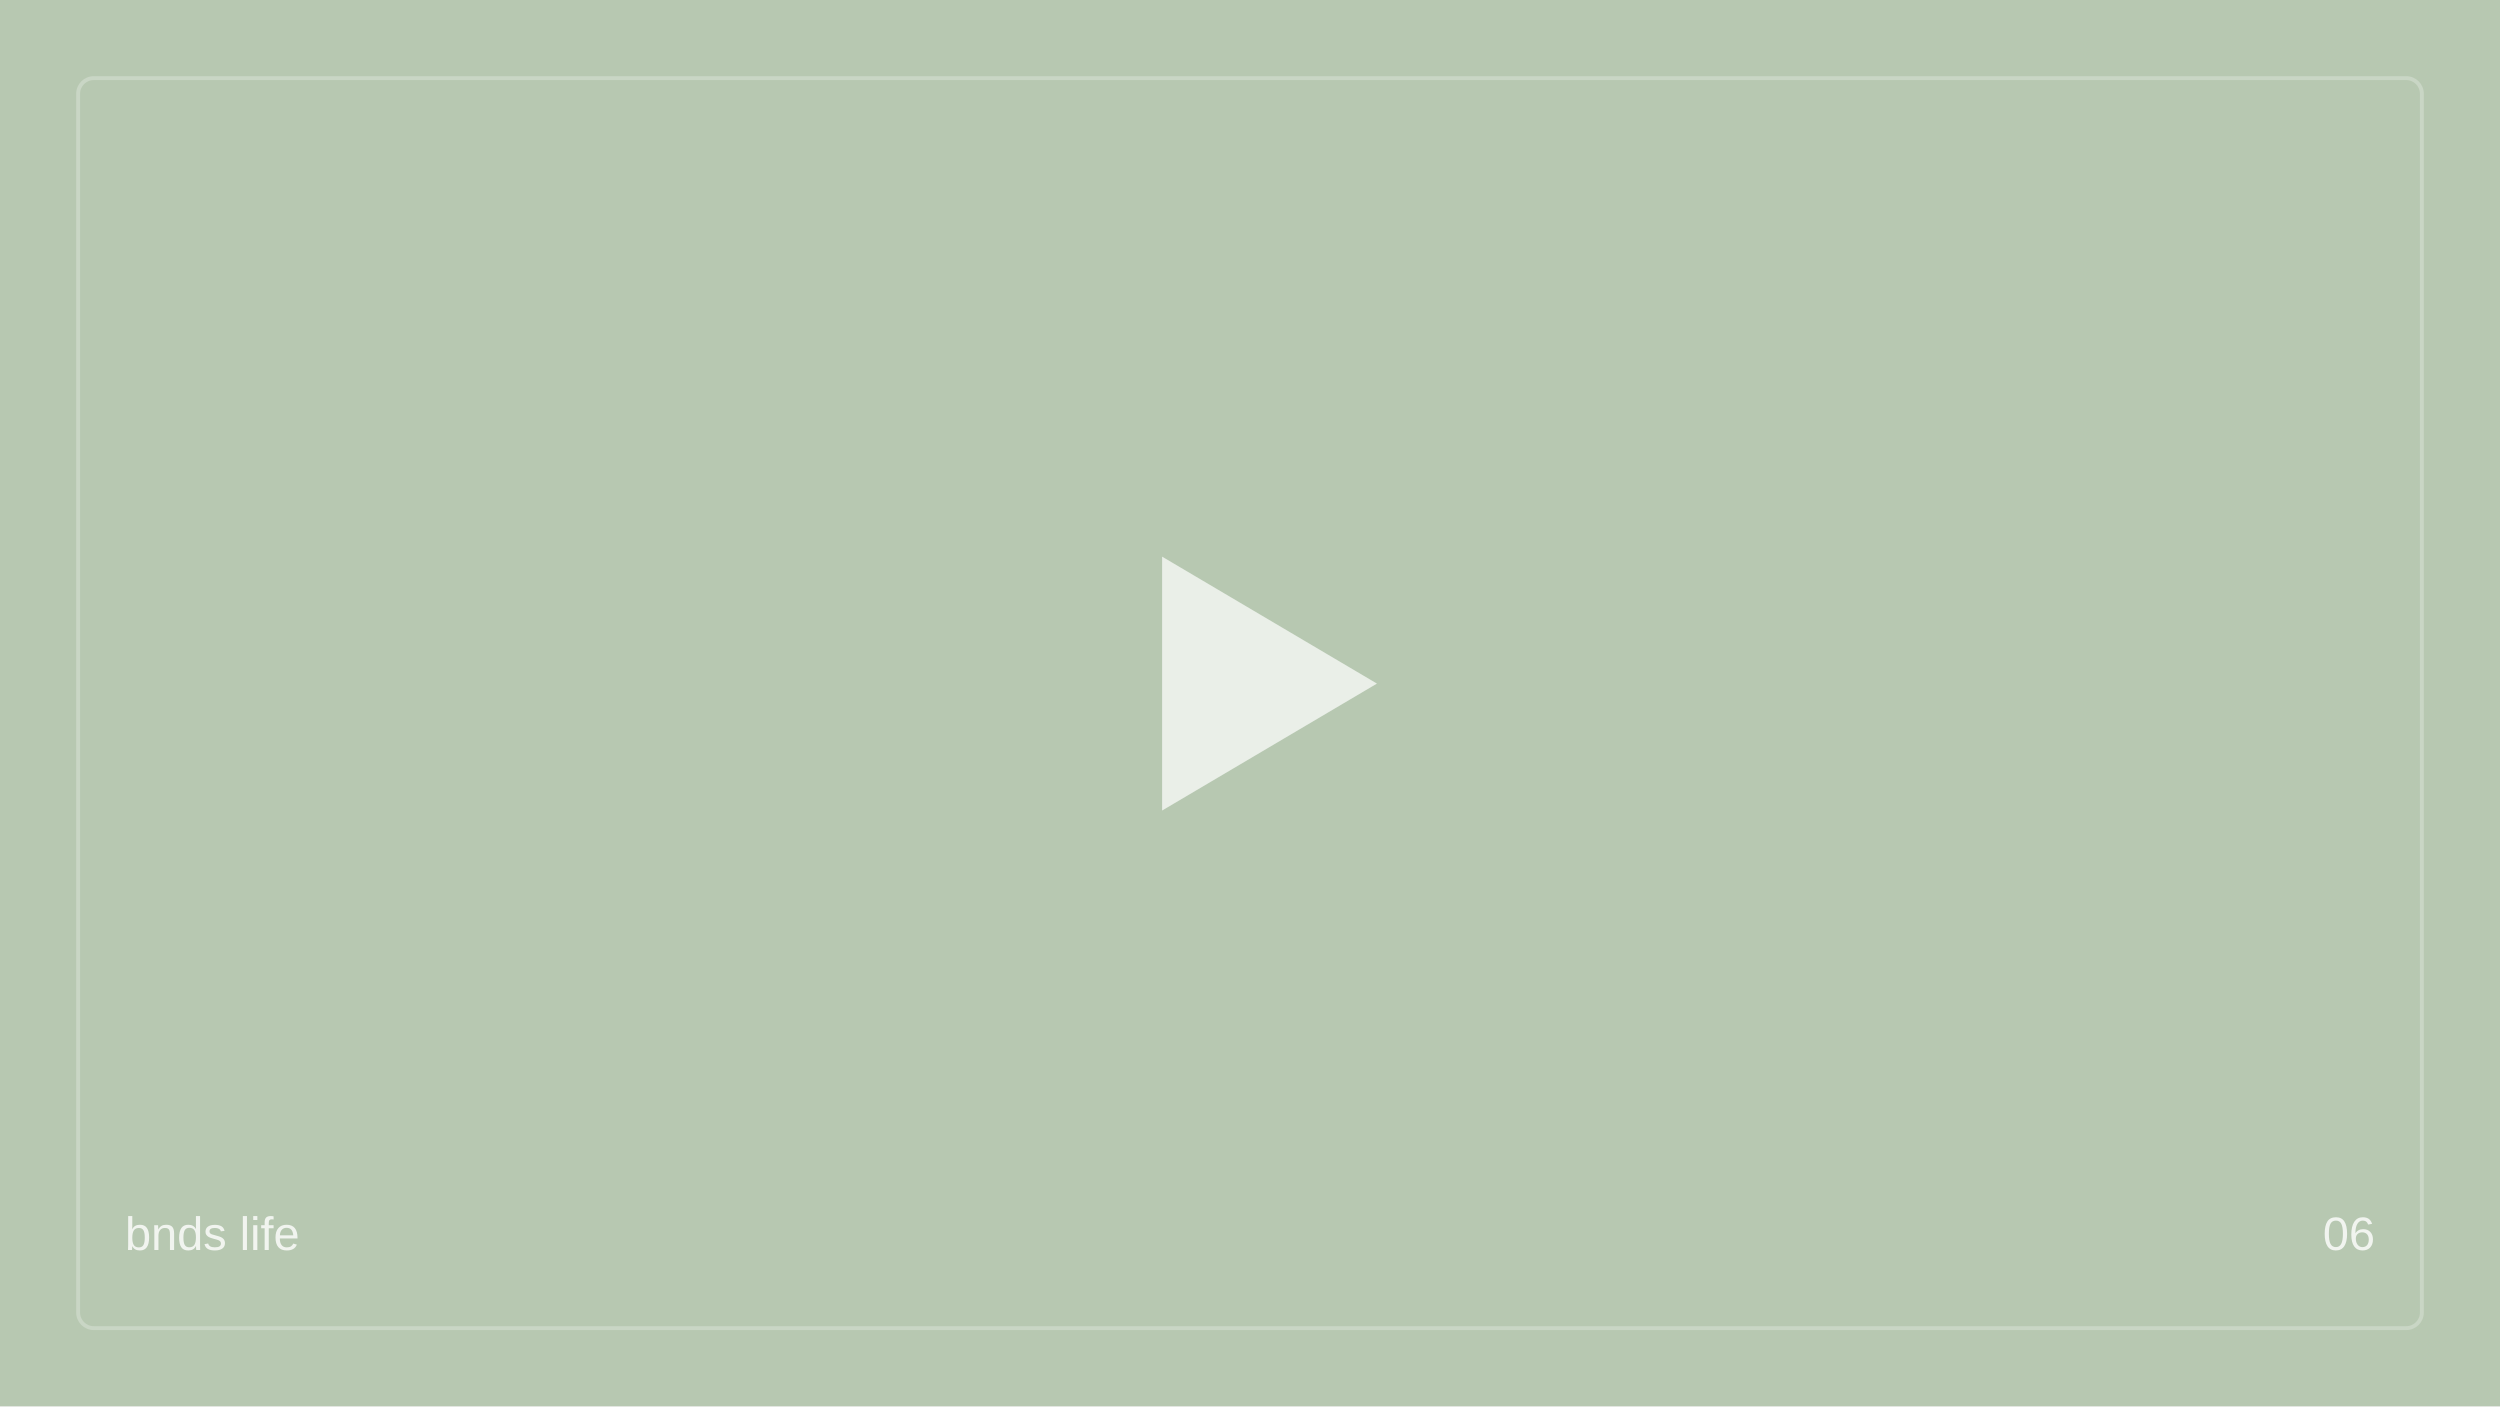
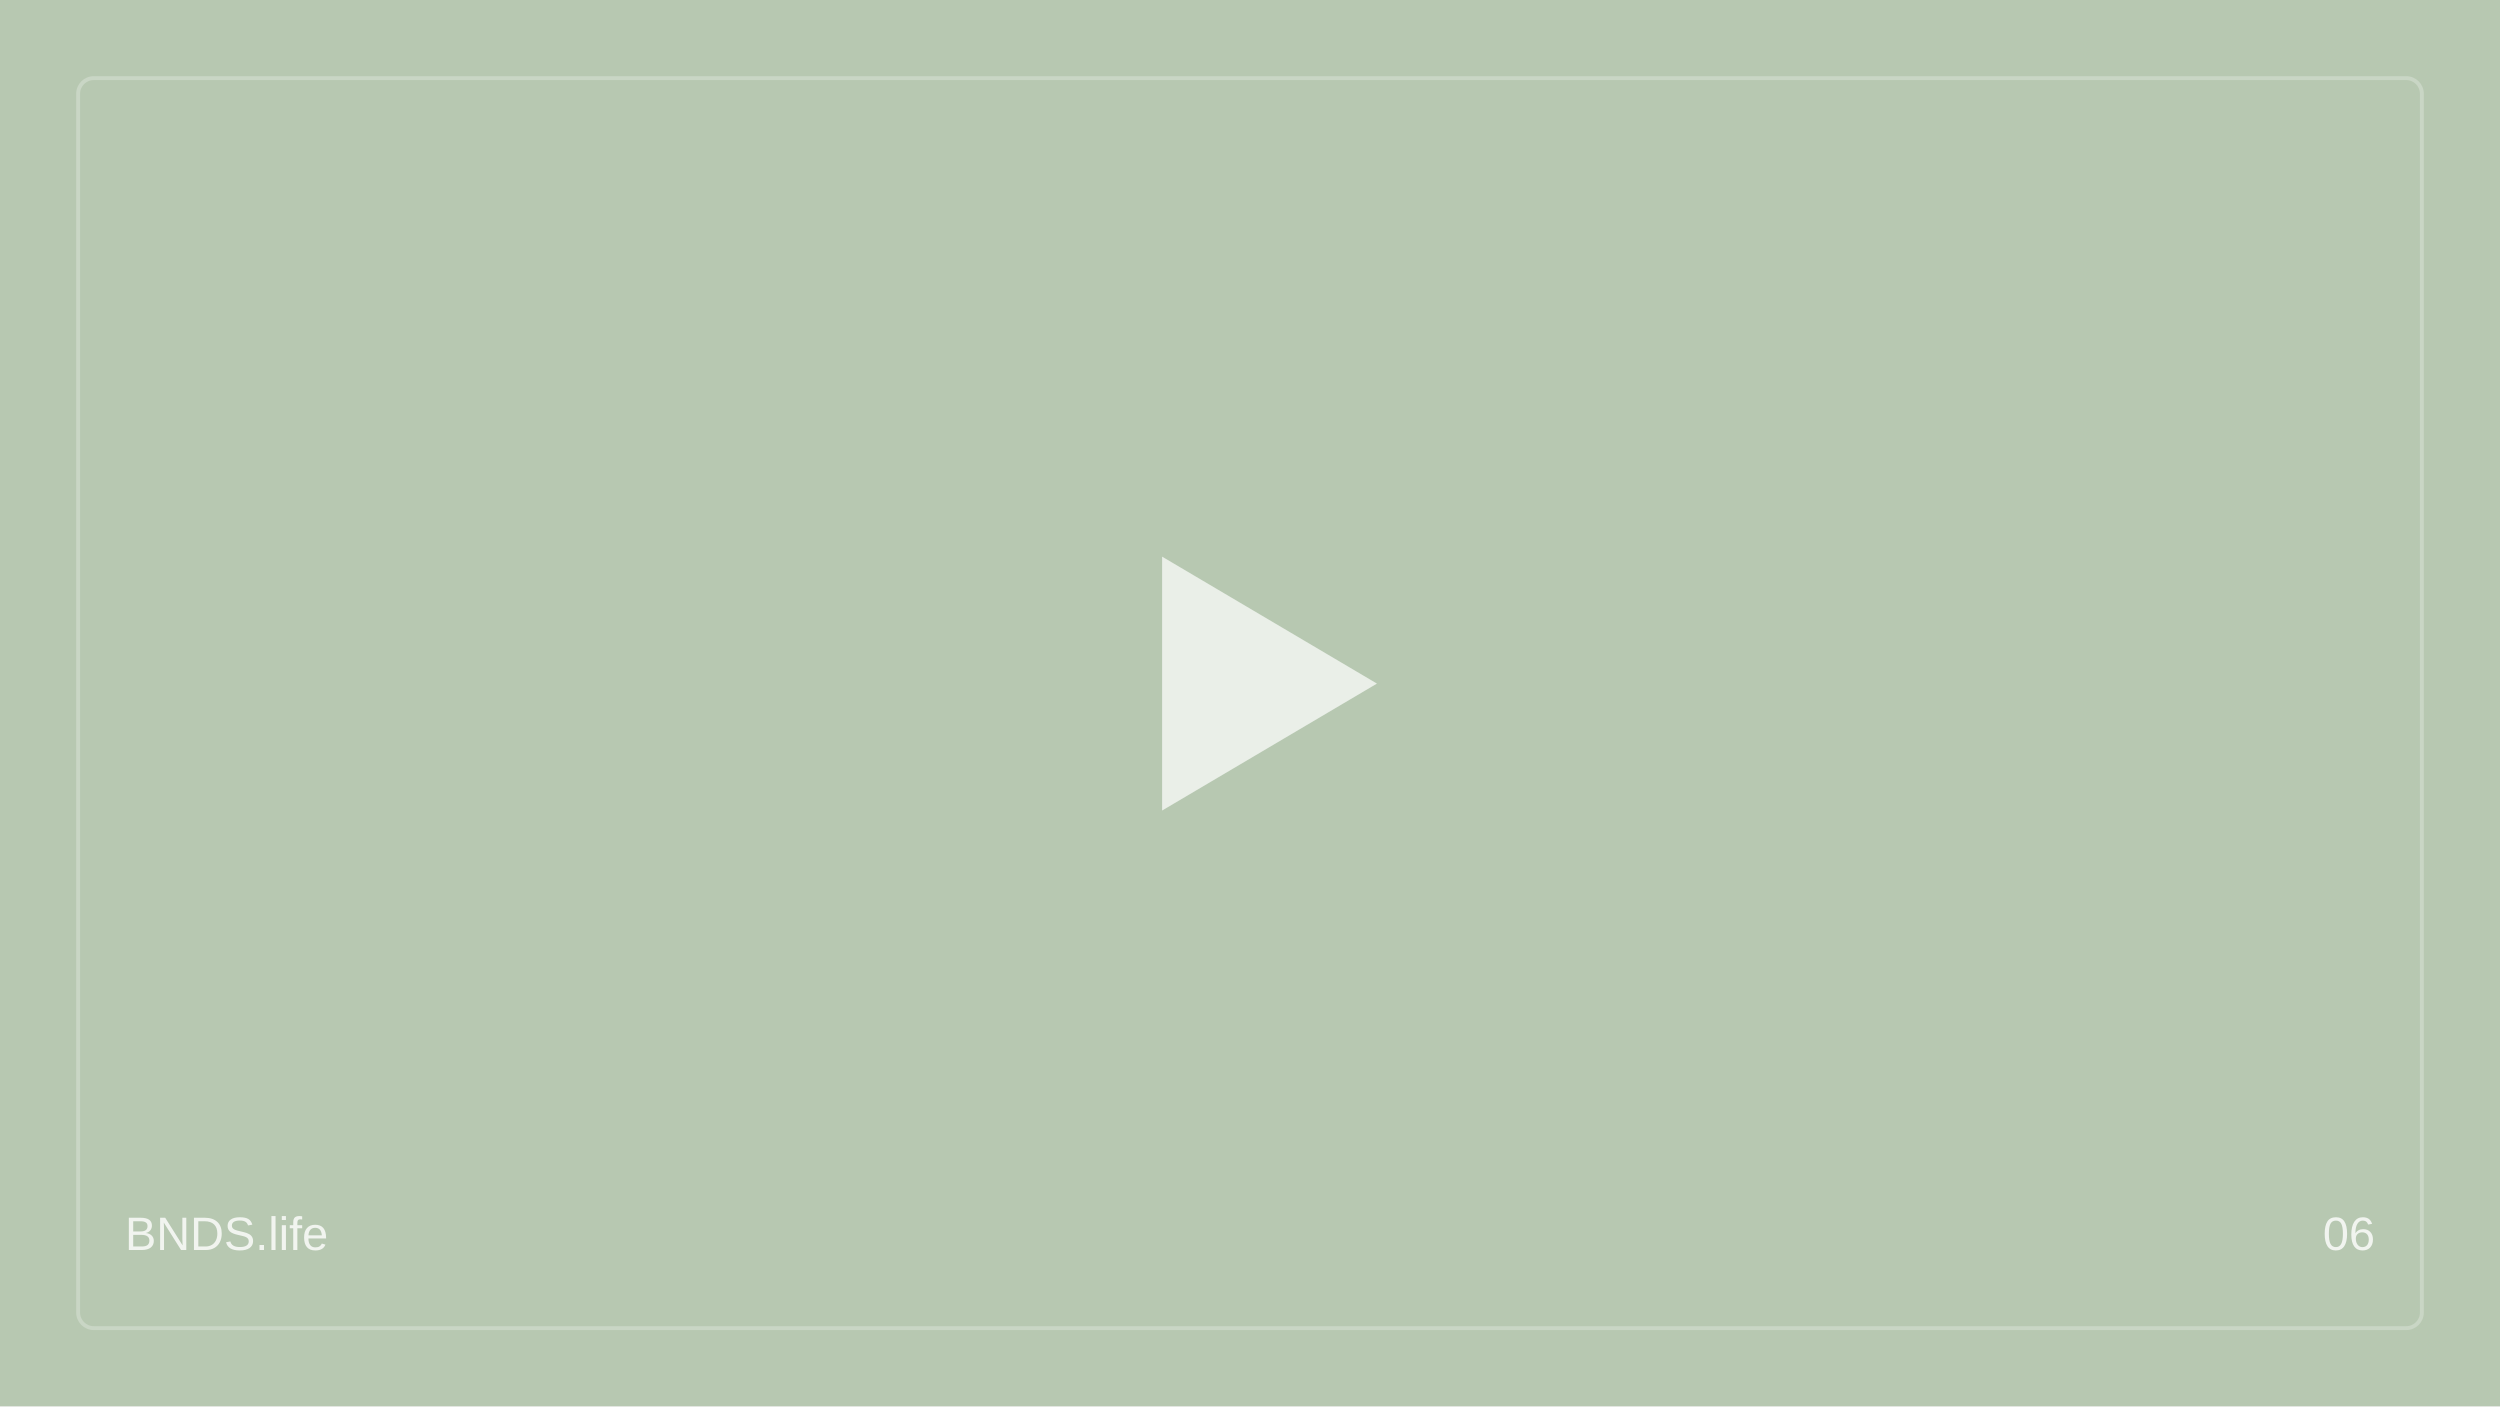
<svg xmlns="http://www.w3.org/2000/svg" width="1280" height="720" viewBox="0 0 1280 720">
  <rect width="1280" height="720" fill="#b7c8b1" />
  <rect x="40" y="40" width="1200" height="640" rx="8" fill="none" stroke="#fff" stroke-opacity=".25" stroke-width="2" />
  <path d="M595 285 L595 415 L705 350Z" fill="#fff" opacity=".7" />
-   <text x="64" y="640" font-family="Arial,sans-serif" font-size="24" fill="#fff" opacity=".8">bnds life</text>
+   <text x="64" y="640" font-family="Arial,sans-serif" font-size="24" fill="#fff" opacity=".8">BNDS.life</text>
  <text x="1216" y="640" text-anchor="end" font-family="Arial,sans-serif" font-size="24" fill="#fff" opacity=".8">06</text>
</svg>
